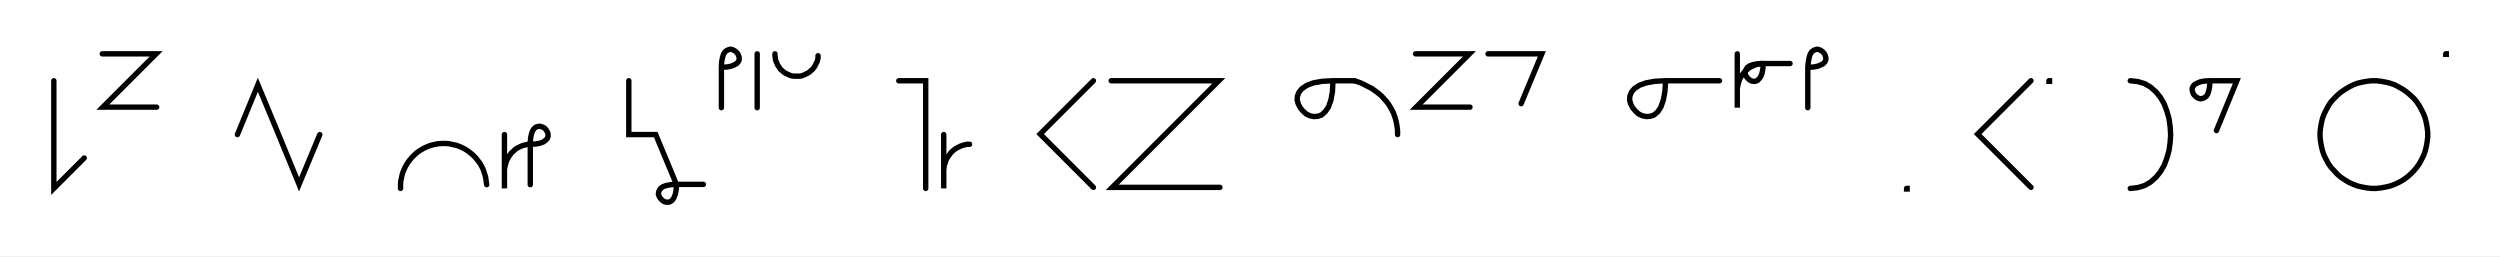
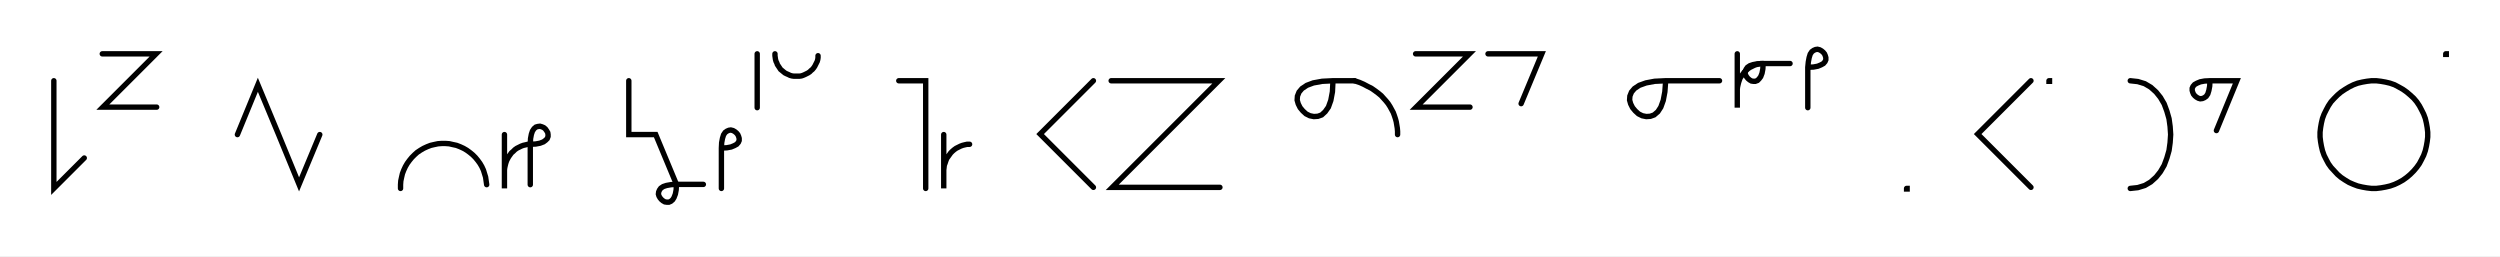
<svg xmlns="http://www.w3.org/2000/svg" width="928.753" height="95.132" style="fill:none; stroke-linecap:round;">
  <rect width="100%" height="100%" fill="#FFFFFF" />
  <path stroke="#000000" stroke-width="2" d="M 550,75" />
  <path stroke="#000000" stroke-width="2" d="M 20,30 20,70 31.3,58.7" />
  <path stroke="#000000" stroke-width="2" d="M 38,70" />
  <path stroke="#000000" stroke-width="2" d="M 38,20 58,20 38.2,39.8 58.2,39.8" />
  <path stroke="#000000" stroke-width="2" d="M 88.2,70" />
  <path stroke="#000000" stroke-width="2" d="M 88.2,50 95.8,31.5 103.5,50 111.1,68.5 118.8,50" />
  <path stroke="#000000" stroke-width="2" d="M 148.8,70" />
  <path stroke="#000000" stroke-width="2" d="M 148.8,70 148.8,68.6 148.9,67.2 149.2,65.8 149.5,64.5 150,63.2 150.6,61.9 151.3,60.7 152.1,59.6 153,58.5 154,57.5 155,56.6 156.2,55.8 157.4,55.1 158.7,54.5 160,54 161.3,53.7 162.7,53.4 164.1,53.3 165.5,53.3 166.9,53.4 168.2,53.7 169.6,54 170.9,54.5 172.2,55.1 173.4,55.8 174.5,56.6 175.6,57.5 176.6,58.5 177.5,59.6 178.3,60.7 179,61.9 179.6,63.2 180,64.5 180.4,65.8 180.6,67.2 180.8,68.6" />
  <path stroke="#000000" stroke-width="2" d="M 187.4,70" />
  <path stroke="#000000" stroke-width="2" d="M 187.4,50 187.4,70 187.4,64 187.4,63.1 187.5,62.3 187.7,61.4 187.9,60.6 188.2,59.7 188.6,58.9 189,58.2 189.5,57.5 190,56.8 190.7,56.2 191.3,55.6 192,55.1 192.8,54.7 193.6,54.3 194.4,54 195.3,53.8 196.1,53.6 197,53.6" />
  <path stroke="#000000" stroke-width="2" d="M 197,53.6 199,53.5 200.6,53.2 201.9,52.7 202.7,52.1 203.3,51.5 203.6,50.7 203.6,50 203.5,49.3 203.1,48.6 202.6,47.9 202,47.4 201.3,47.1 200.6,46.9 199.8,47 199.1,47.2 198.4,47.8 197.8,48.7 197.4,49.9 197.1,51.5 197,53.6 197,68.6" />
  <path stroke="#000000" stroke-width="2" d="M 233.6,70" />
  <path stroke="#000000" stroke-width="2" d="M 233.6,30 233.6,50 243.6,50 251.3,68.5" />
  <path stroke="#000000" stroke-width="2" d="M 251.3,68.5 251.2,70.5 250.9,72.1 250.4,73.4 249.9,74.2 249.2,74.8 248.5,75.1 247.7,75.1 247,75 246.3,74.6 245.7,74.1 245.2,73.5 244.8,72.8 244.6,72.1 244.7,71.3 245,70.6 245.5,69.9 246.4,69.3 247.6,68.9 249.3,68.6 251.3,68.5 261.3,68.5" />
  <path stroke="#000000" stroke-width="2" d="M 268,70" />
-   <path stroke="#000000" stroke-width="2" d="M 268,25" />
-   <path stroke="#000000" stroke-width="2" d="M 268,25 270,24.9 271.6,24.6 272.8,24.1 273.7,23.6 274.3,22.9 274.6,22.2 274.6,21.4 274.4,20.7 274.1,20 273.6,19.4 273,18.9 272.3,18.5 271.5,18.3 270.8,18.4 270.1,18.7 269.4,19.2 268.8,20.1 268.4,21.4 268.1,23 268,25 268,40" />
+   <path stroke="#000000" stroke-width="2" d="M 268,55" />
+   <path stroke="#000000" stroke-width="2" d="M 268,55 270,54.9 271.6,54.6 272.8,54.1 273.7,53.6 274.3,52.9 274.6,52.2 274.6,51.4 274.4,50.7 274.1,50 273.6,49.4 273,48.9 272.3,48.5 271.5,48.3 270.8,48.4 270.1,48.7 269.4,49.2 268.8,50.1 268.4,51.4 268.1,53 268,55 268,70" />
  <path stroke="#000000" stroke-width="2" d="M 281.3,70" />
  <path stroke="#000000" stroke-width="2" d="M 281.3,20 281.3,40" />
  <path stroke="#000000" stroke-width="2" d="M 287.9,70" />
  <path stroke="#000000" stroke-width="2" d="M 287.9,20 287.9,20.7 288,21.4 288.1,22.1 288.3,22.8 288.6,23.4 288.8,24 289.2,24.6 289.6,25.2 290,25.8 290.5,26.2 291.1,26.7 291.6,27.1 292.2,27.4 292.9,27.7 293.5,28 294.2,28.2 294.9,28.3 295.6,28.3 296.3,28.3 297,28.3 297.7,28.2 298.3,28 299,27.7 299.6,27.4 300.2,27.1 300.8,26.7 301.3,26.2 301.8,25.8 302.3,25.2 302.7,24.6 303,24 303.3,23.4 303.6,22.8 303.8,22.1 303.9,21.4 303.9,20.7" />
  <path stroke="#000000" stroke-width="2" d="M 333.9,70" />
  <path stroke="#000000" stroke-width="2" d="M 333.9,30 343.9,30 343.9,70" />
  <path stroke="#000000" stroke-width="2" d="M 350.6,70" />
  <path stroke="#000000" stroke-width="2" d="M 350.6,50 350.6,70 350.6,64 350.6,63.1 350.7,62.3 350.8,61.4 351.1,60.6 351.4,59.7 351.7,58.9 352.2,58.2 352.7,57.5 353.2,56.8 353.8,56.2 354.5,55.6 355.2,55.1 356,54.7 356.8,54.3 357.6,54 358.4,53.8 359.3,53.6 360.2,53.6" />
  <path stroke="#000000" stroke-width="2" d="M 390.2,70" />
  <path stroke="#000000" stroke-width="2" d="M 406.2,30 386.4,49.8 406.2,69.6" />
  <path stroke="#000000" stroke-width="2" d="M 412.8,70" />
  <path stroke="#000000" stroke-width="2" d="M 412.8,30 452.8,30 413.2,69.6 453.2,69.6" />
  <path stroke="#000000" stroke-width="2" d="M 483.2,70" />
  <path stroke="#000000" stroke-width="2" d="M 495.2,30" />
  <path stroke="#000000" stroke-width="2" d="M 495.2,30 495,34.1 494.4,37.3 493.5,39.8 492.3,41.5 491,42.7 489.6,43.2 488.1,43.3 486.6,43 485.2,42.3 484,41.2 483,40 482.3,38.6 481.9,37.2 482,35.7 482.6,34.2 483.7,32.9 485.5,31.7 487.9,30.8 491.2,30.2 495.2,30 503.2,30" />
  <path stroke="#000000" stroke-width="2" d="M 503.2,30 505,30.6 506.6,31.3 508.1,32.1 509.5,32.8 510.8,33.7 512,34.6 513.1,35.5 514,36.5 514.9,37.5 515.7,38.5 516.4,39.6 517,40.7 517.6,41.8 518,42.9 518.4,44.1 518.7,45.2 518.9,46.4 519.1,47.6 519.2,48.8 519.2,50" />
  <path stroke="#000000" stroke-width="2" d="M 525.9,70" />
  <path stroke="#000000" stroke-width="2" d="M 525.9,20 545.9,20 526.1,39.8 546.1,39.8" />
  <path stroke="#000000" stroke-width="2" d="M 552.8,70" />
  <path stroke="#000000" stroke-width="2" d="M 552.8,20 572.8,20 565.1,38.5" />
  <path stroke="#000000" stroke-width="2" d="M 602.8,70" />
  <path stroke="#000000" stroke-width="2" d="M 618.8,30" />
  <path stroke="#000000" stroke-width="2" d="M 618.8,30 618.5,34.1 617.9,37.3 617,39.8 615.9,41.5 614.5,42.7 613.1,43.2 611.6,43.3 610.1,43 608.7,42.3 607.5,41.2 606.5,40 605.8,38.6 605.4,37.2 605.5,35.7 606.1,34.2 607.2,32.9 609,31.7 611.5,30.8 614.7,30.2 618.8,30 638.8,30" />
  <path stroke="#000000" stroke-width="2" d="M 645.4,70" />
  <path stroke="#000000" stroke-width="2" d="M 645.4,20 645.4,40 645.4,34 645.4,33.1 645.5,32.3 645.7,31.4 645.9,30.6 646.2,29.7 646.5,28.9 647,28.2 647.5,27.5 648,26.8 648.7,26.2 649.3,25.6 650,25.1 650.8,24.7 651.6,24.3 652.4,24 653.3,23.8 654.1,23.6 655,23.6" />
  <path stroke="#000000" stroke-width="2" d="M 655,23.6 654.9,25.6 654.6,27.2 654.1,28.5 653.5,29.3 652.9,29.9 652.1,30.2 651.4,30.2 650.7,30.1 650,29.7 649.4,29.2 648.9,28.6 648.5,27.9 648.3,27.2 648.4,26.4 648.7,25.7 649.2,25 650.1,24.4 651.3,24 652.9,23.7 655,23.6 665,23.6" />
  <path stroke="#000000" stroke-width="2" d="M 671.6,70" />
  <path stroke="#000000" stroke-width="2" d="M 671.6,25" />
  <path stroke="#000000" stroke-width="2" d="M 671.6,25 673.7,24.9 675.3,24.6 676.5,24.1 677.4,23.6 678,22.9 678.3,22.2 678.3,21.4 678.1,20.7 677.8,20 677.3,19.4 676.7,18.9 676,18.5 675.2,18.3 674.5,18.4 673.8,18.7 673.1,19.2 672.5,20.1 672.1,21.4 671.8,23 671.6,25 671.6,40" />
  <path stroke="#000000" stroke-width="2" d="M 708.3,70" />
  <path stroke="#000000" stroke-width="2" d="M 708.3,70 708.5,70 708.5,70.2 708.3,70.2 708.3,70" />
  <path stroke="#000000" stroke-width="2" d="M 738.5,70" />
  <path stroke="#000000" stroke-width="2" d="M 754.5,30 734.7,49.8 754.5,69.6" />
  <path stroke="#000000" stroke-width="2" d="M 761.2,70" />
  <path stroke="#000000" stroke-width="2" d="M 761.2,30 761.4,30 761.4,30.2 761.2,30.2 761.2,30" />
  <path stroke="#000000" stroke-width="2" d="M 791.4,70" />
  <path stroke="#000000" stroke-width="2" d="M 791.4,30" />
  <path stroke="#000000" stroke-width="2" d="M 791.4,30 794.2,30.3 796.8,31.1 799,32.4 801,34.2 802.6,36.2 804,38.6 805,41.3 805.8,44.1 806.2,47 806.4,50 806.2,53 805.8,55.9 805,58.7 804,61.4 802.6,63.8 801,65.8 799,67.6 796.8,68.9 794.2,69.7 791.4,70" />
  <path stroke="#000000" stroke-width="2" d="M 813,70" />
  <path stroke="#000000" stroke-width="2" d="M 821,30" />
  <path stroke="#000000" stroke-width="2" d="M 821,30 820.9,32 820.6,33.6 820.2,34.9 819.6,35.8 818.9,36.3 818.2,36.6 817.4,36.7 816.7,36.5 816,36.1 815.4,35.6 814.9,35 814.6,34.3 814.4,33.6 814.4,32.8 814.7,32.1 815.3,31.4 816.2,30.9 817.4,30.4 819,30.1 821,30 831,30 823.4,48.5" />
  <path stroke="#000000" stroke-width="2" d="M 861,70" />
  <path stroke="#000000" stroke-width="2" d="M 881,70 882.8,70 884.5,69.8 886.2,69.5 887.9,69.1 889.6,68.5 891.1,67.8 892.7,66.9 894.1,65.9 895.4,64.8 896.7,63.5 897.8,62.2 898.8,60.8 899.6,59.3 900.4,57.7 901,56 901.4,54.3 901.7,52.6 901.9,50.9 901.9,49.1 901.7,47.4 901.4,45.7 901,44 900.4,42.4 899.6,40.8 898.8,39.3 897.8,37.8 896.7,36.5 895.4,35.3 894.1,34.2 892.7,33.2 891.1,32.3 889.6,31.5 887.9,30.9 886.2,30.5 884.5,30.2 882.8,30 881,30 879.3,30.2 877.6,30.5 875.9,30.9 874.3,31.5 872.7,32.3 871.2,33.2 869.7,34.2 868.4,35.3 867.2,36.5 866,37.8 865,39.3 864.2,40.8 863.4,42.4 862.8,44 862.4,45.7 862.1,47.4 861.9,49.1 861.9,50.9 862.1,52.6 862.4,54.3 862.8,56 863.4,57.7 864.2,59.3 865,60.8 866,62.2 867.2,63.5 868.4,64.8 869.7,65.9 871.2,66.9 872.7,67.8 874.3,68.5 875.9,69.1 877.6,69.5 879.3,69.8 881,70" />
  <path stroke="#000000" stroke-width="2" d="M 908.6,70" />
  <path stroke="#000000" stroke-width="2" d="M 908.6,20 908.8,20 908.8,20.2 908.6,20.2 908.6,20" />
  <path stroke="#000000" stroke-width="2" d="M 938.8,70" />
</svg>
